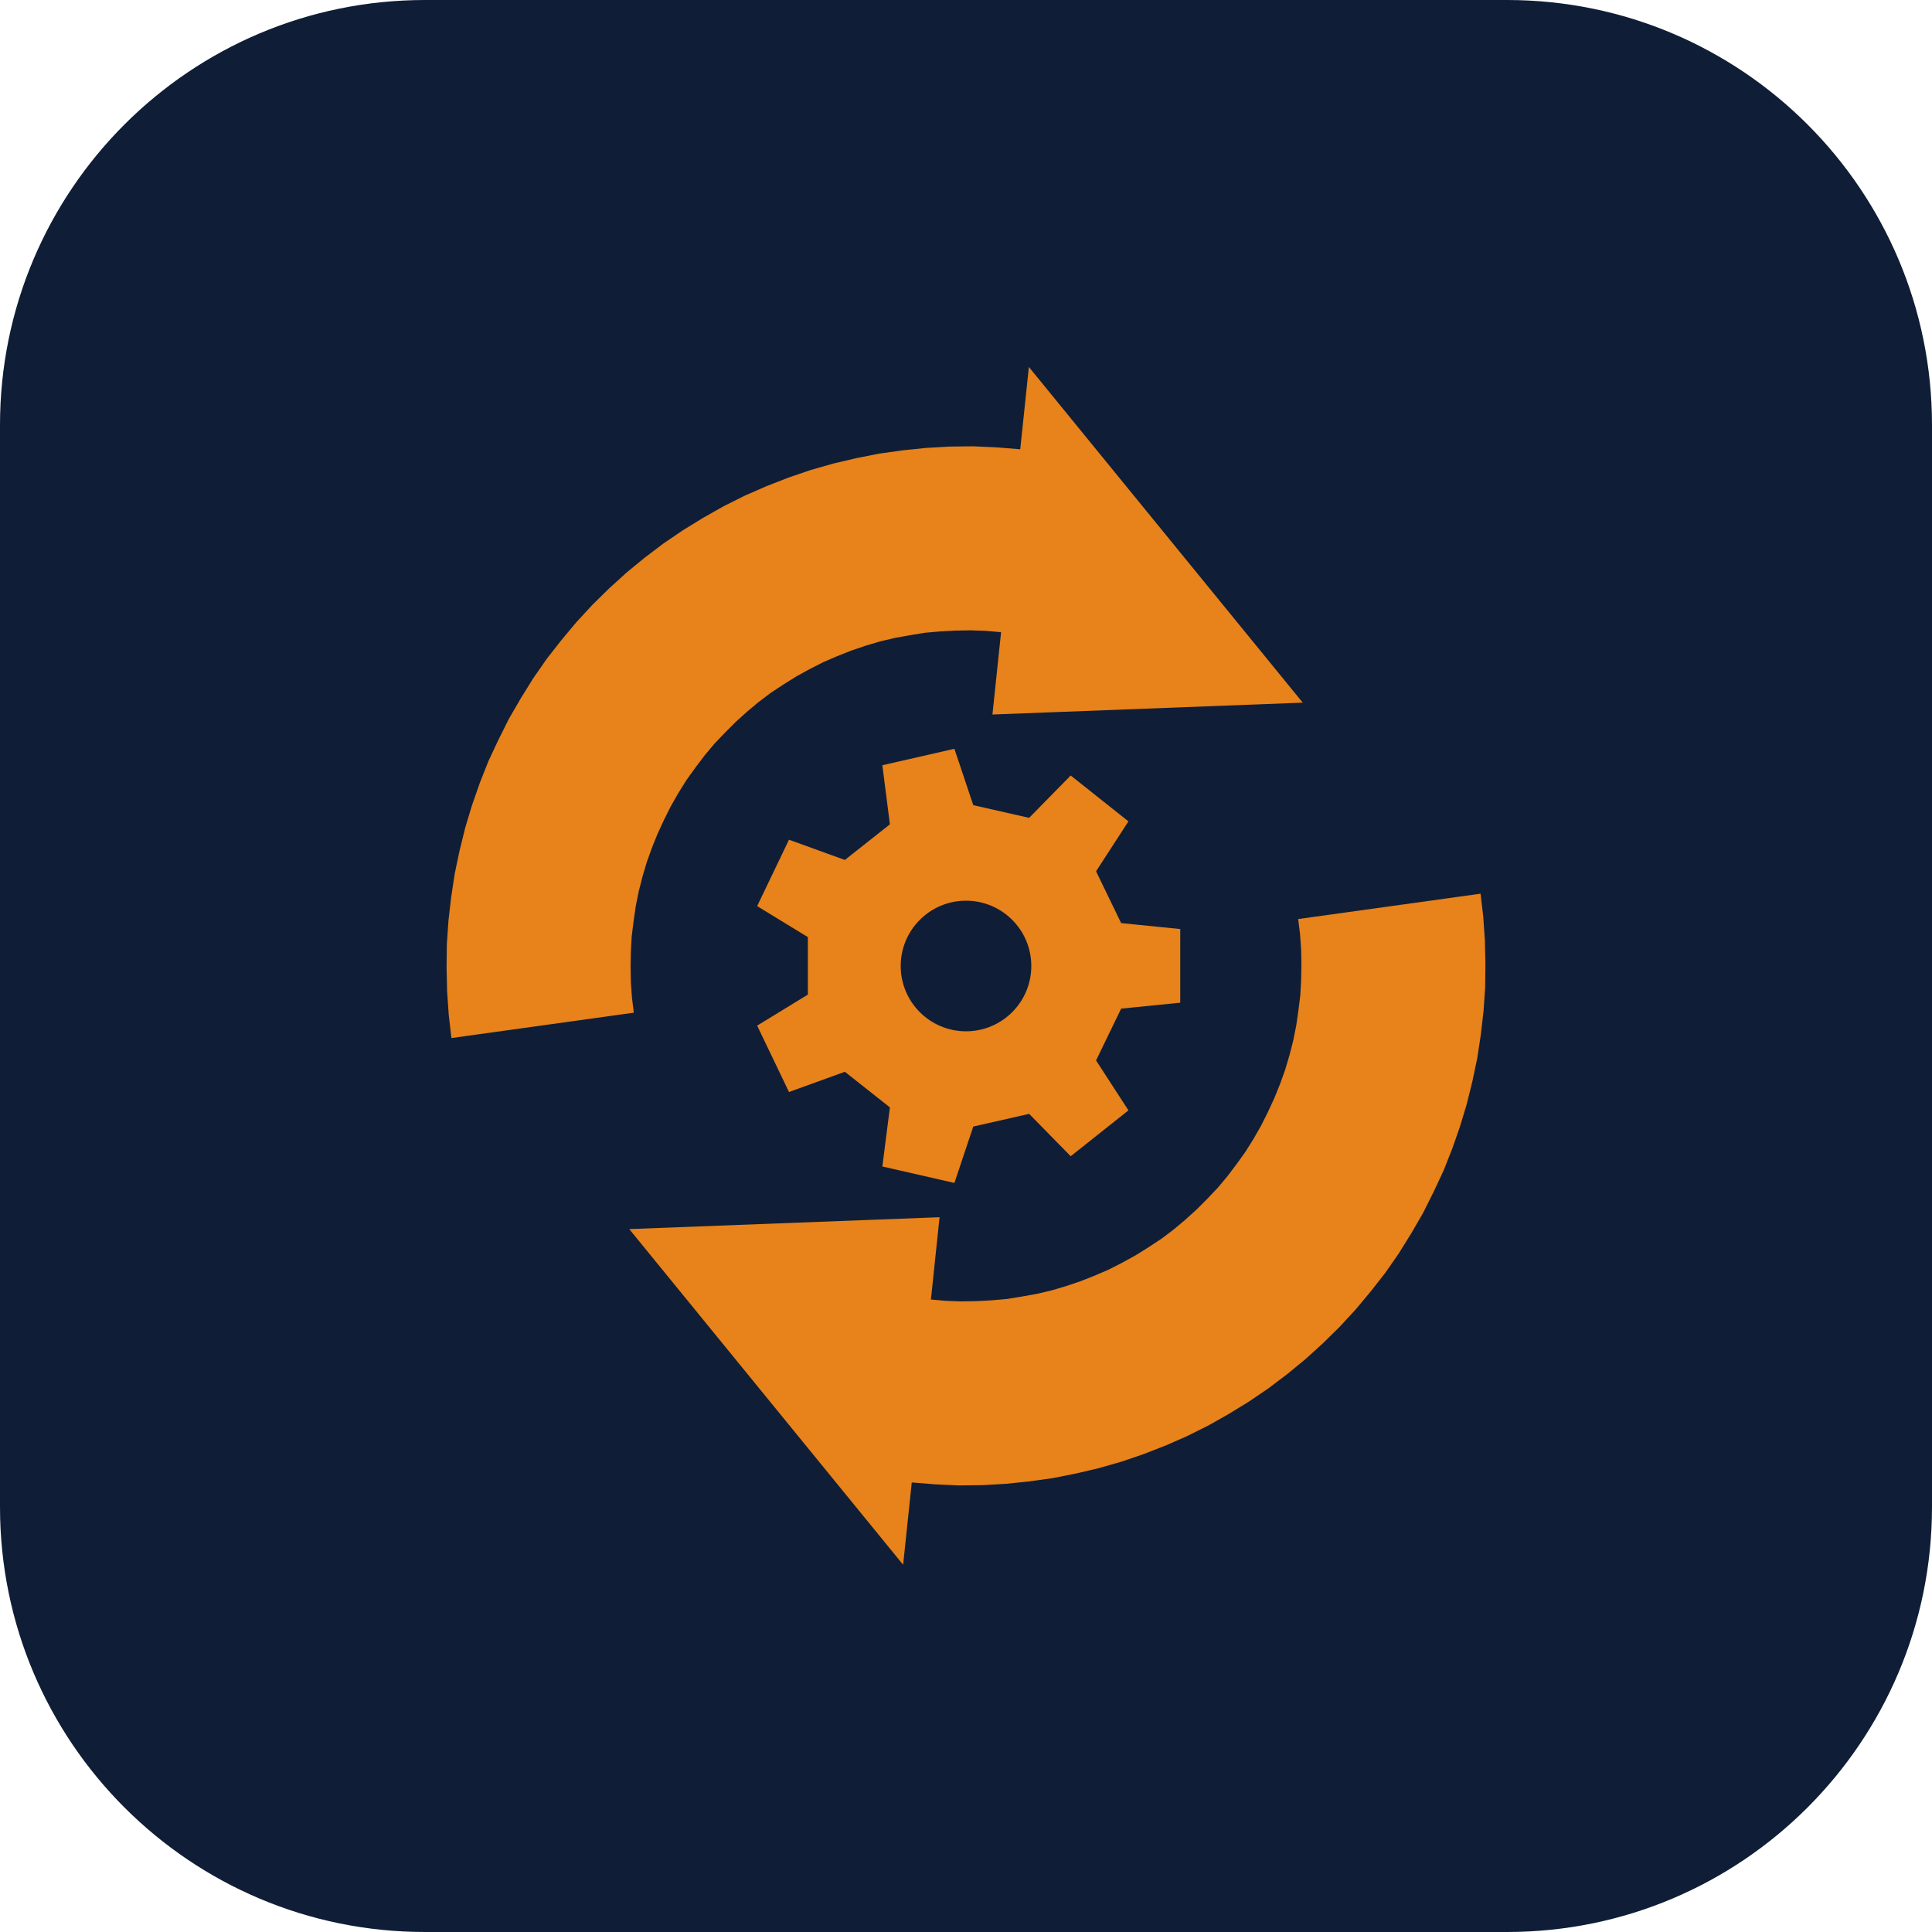
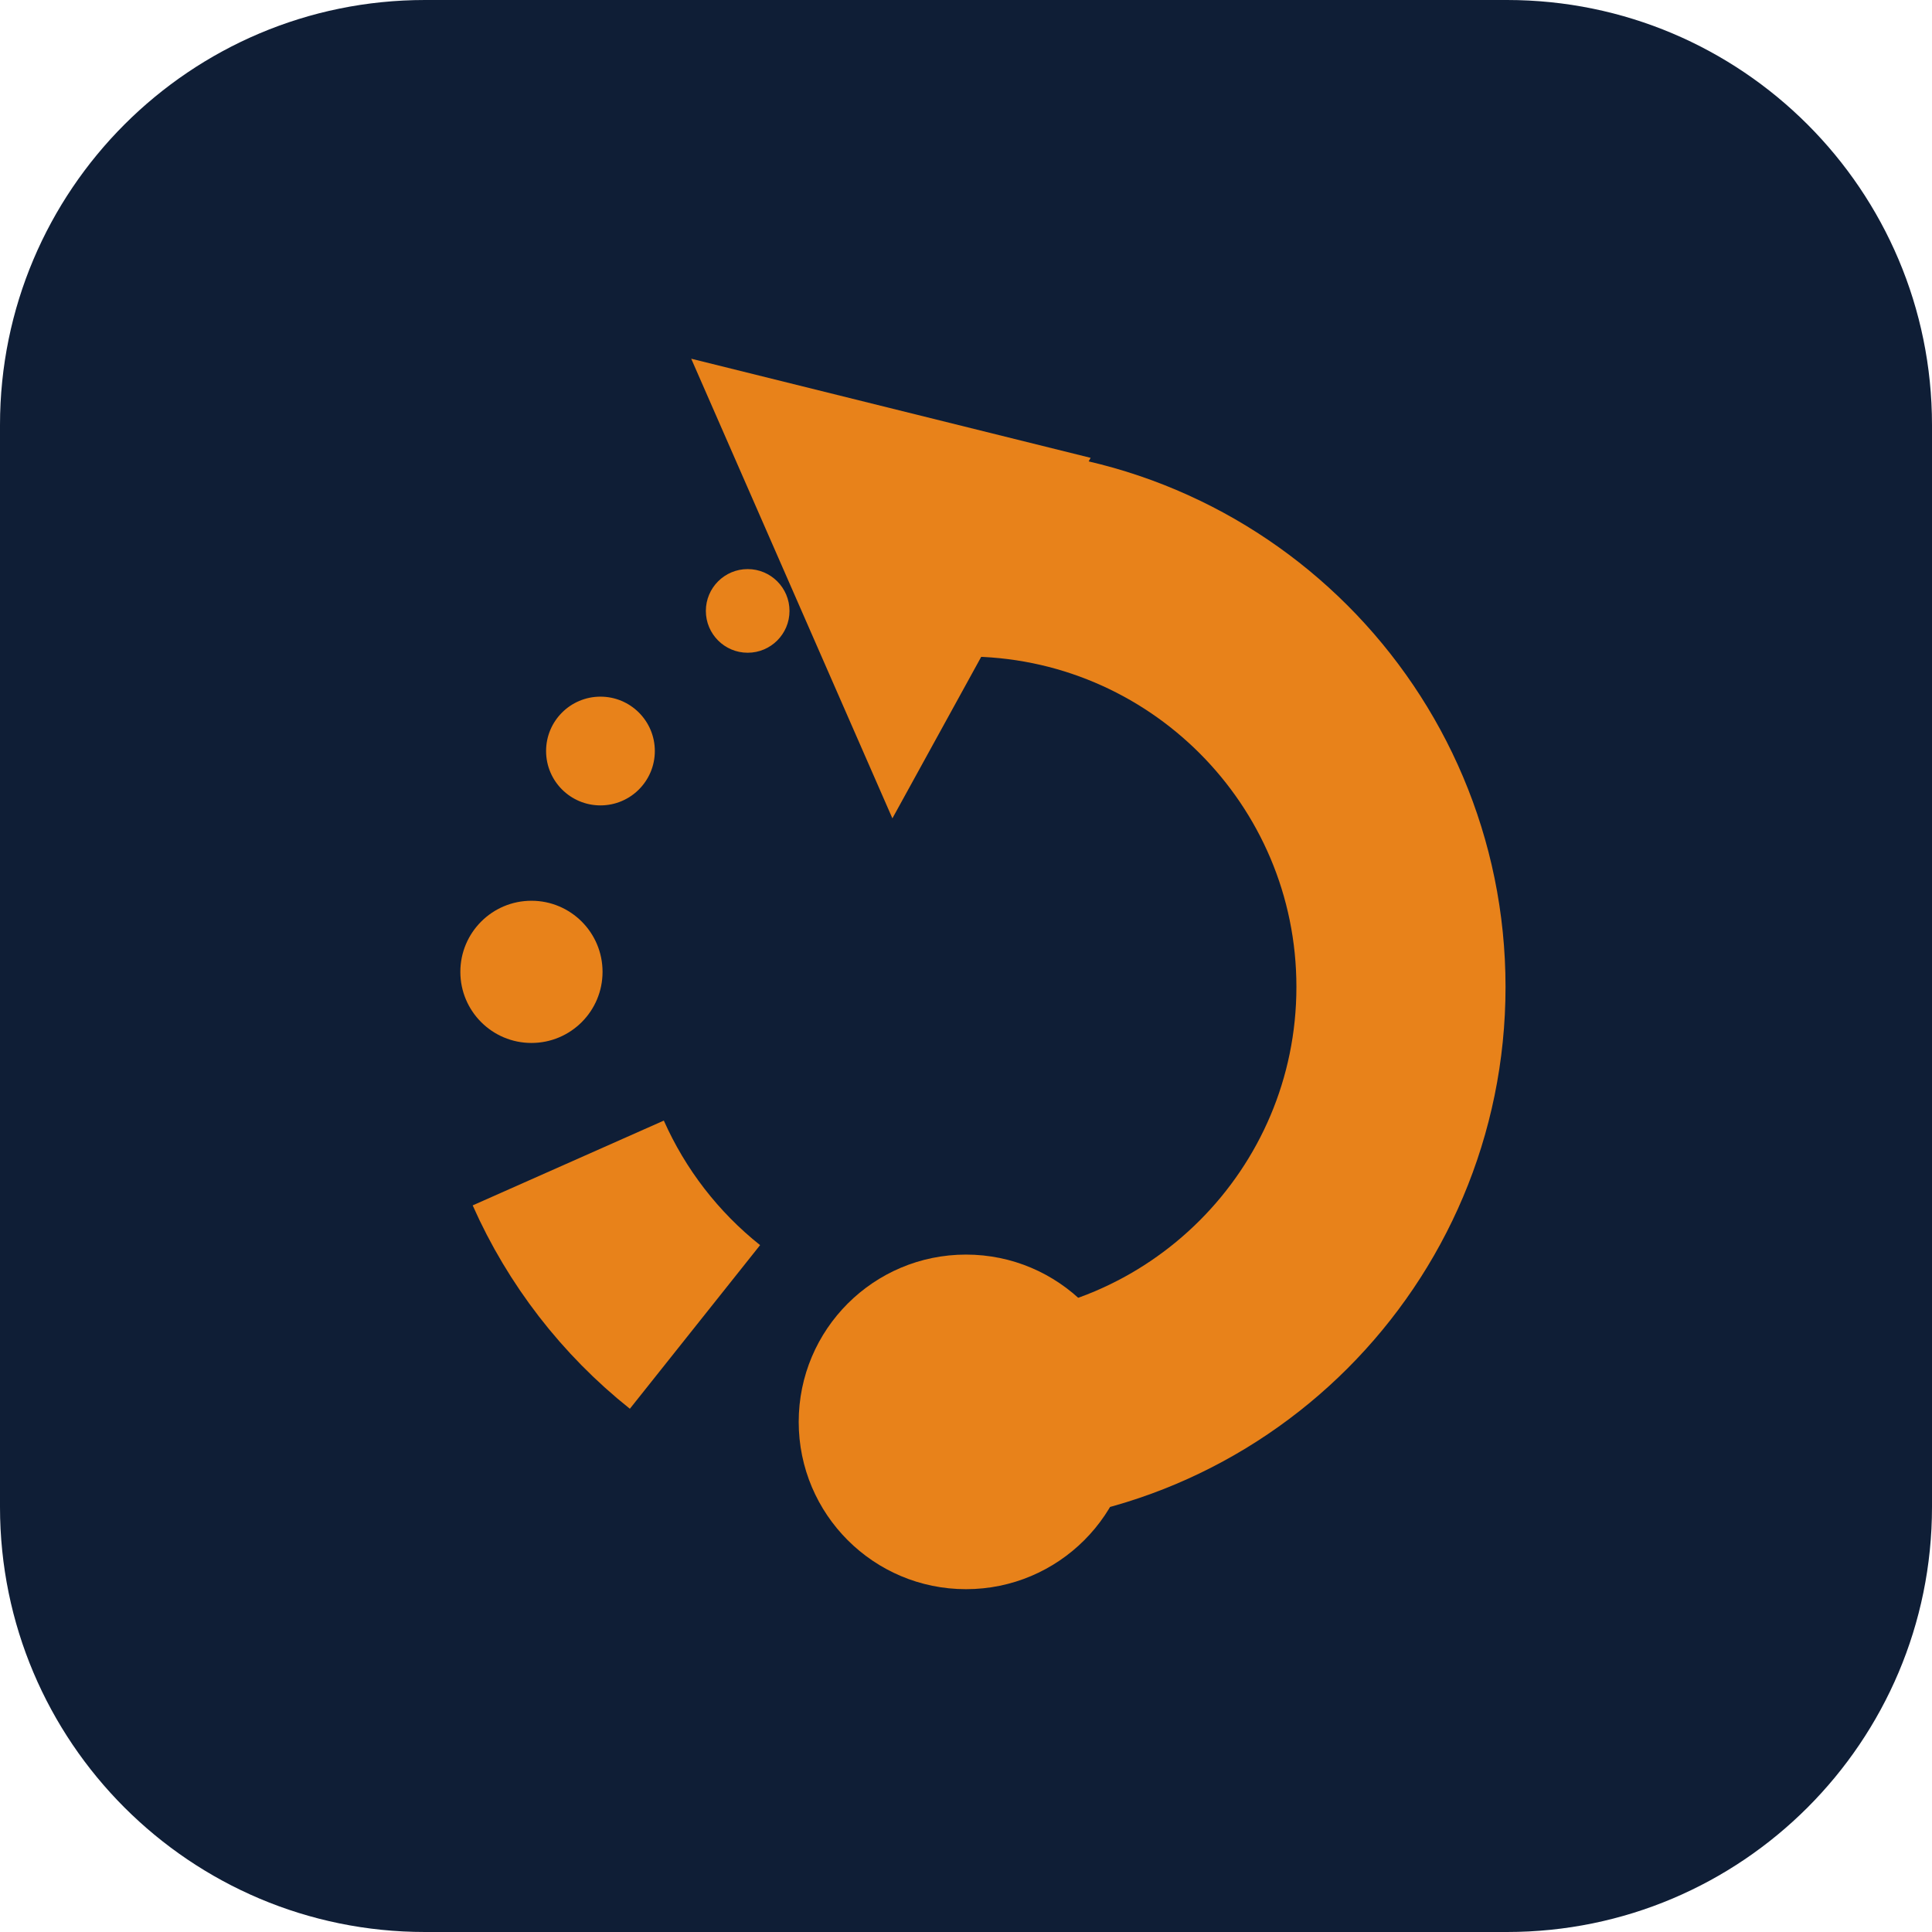
- <svg xmlns="http://www.w3.org/2000/svg" viewBox="1714.0 -1028.5 716.0 716.0">
-   <rect x="1714.0" y="-1028.5" width="716.0" height="716.0" rx="157.5" fill="#0f1e36" />
-   <path d="M2262.7 -697.3 L2263.7 -688.7 L2264.3 -680.0 L2264.5 -671.2 L2264.4 -662.5 L2263.8 -653.8 L2262.8 -645.1 L2261.5 -636.5 L2259.7 -627.9 L2257.6 -619.4 L2255.1 -611.1 L2252.2 -602.8 L2249.0 -594.7 L2245.3 -586.8 L2241.4 -579.0 L2237.0 -571.4 L2232.4 -564.0 L2227.4 -556.8 L2222.0 -549.9 L2216.4 -543.2 L2210.5 -536.8 L2204.3 -530.7 L2197.8 -524.8 L2191.1 -519.3 L2184.1 -514.0 L2176.9 -509.1 L2169.4 -504.5 L2161.8 -500.2 L2154.0 -496.3 L2146.0 -492.8 L2137.8 -489.6 L2129.6 -486.8 L2121.2 -484.4 L2112.7 -482.4 L2104.1 -480.7 L2095.5 -479.5 L2086.8 -478.6 L2078.0 -478.1 L2069.3 -478.0 L2060.6 -478.4 L2051.9 -479.1 L2048.7 -448.6 L1947.2 -573.0 L2062.2 -577.4 L2059.0 -546.9 L2064.6 -546.4 L2070.3 -546.2 L2075.9 -546.3 L2081.5 -546.6 L2087.2 -547.1 L2092.7 -548.0 L2098.3 -549.0 L2103.8 -550.3 L2109.2 -551.9 L2114.5 -553.7 L2119.8 -555.8 L2124.9 -558.0 L2130.0 -560.6 L2134.9 -563.3 L2139.7 -566.3 L2144.4 -569.4 L2148.9 -572.8 L2153.2 -576.4 L2157.4 -580.2 L2161.4 -584.2 L2165.3 -588.3 L2168.9 -592.6 L2172.3 -597.1 L2175.6 -601.7 L2178.6 -606.5 L2181.4 -611.4 L2183.9 -616.4 L2186.3 -621.6 L2188.4 -626.8 L2190.3 -632.1 L2191.9 -637.5 L2193.3 -643.0 L2194.4 -648.5 L2195.2 -654.1 L2195.9 -659.7 L2196.2 -665.3 L2196.3 -671.0 L2196.2 -676.6 L2195.8 -682.3 L2195.1 -687.9Z M1881.3 -643.8 L1880.3 -652.4 L1879.7 -661.1 L1879.5 -669.9 L1879.6 -678.6 L1880.2 -687.3 L1881.2 -696.0 L1882.5 -704.6 L1884.3 -713.2 L1886.4 -721.7 L1888.9 -730.0 L1891.8 -738.3 L1895.0 -746.4 L1898.7 -754.3 L1902.6 -762.1 L1907.0 -769.7 L1911.6 -777.1 L1916.6 -784.3 L1922.0 -791.2 L1927.6 -797.9 L1933.5 -804.3 L1939.7 -810.4 L1946.2 -816.3 L1952.9 -821.8 L1959.9 -827.1 L1967.1 -832.0 L1974.6 -836.6 L1982.2 -840.9 L1990.0 -844.8 L1998.0 -848.3 L2006.2 -851.5 L2014.4 -854.3 L2022.8 -856.7 L2031.3 -858.7 L2039.9 -860.4 L2048.5 -861.6 L2057.2 -862.5 L2066.0 -863.0 L2074.7 -863.1 L2083.4 -862.7 L2092.1 -862.0 L2095.3 -892.5 L2196.8 -768.1 L2081.8 -763.7 L2085.0 -794.2 L2079.4 -794.7 L2073.7 -794.9 L2068.1 -794.8 L2062.5 -794.5 L2056.8 -794.0 L2051.3 -793.1 L2045.7 -792.1 L2040.2 -790.8 L2034.8 -789.2 L2029.5 -787.4 L2024.2 -785.3 L2019.1 -783.1 L2014.0 -780.5 L2009.1 -777.8 L2004.3 -774.8 L1999.6 -771.7 L1995.1 -768.3 L1990.8 -764.7 L1986.6 -760.9 L1982.6 -756.9 L1978.7 -752.8 L1975.1 -748.5 L1971.7 -744.0 L1968.4 -739.4 L1965.4 -734.6 L1962.6 -729.7 L1960.1 -724.7 L1957.7 -719.5 L1955.6 -714.3 L1953.7 -709.0 L1952.1 -703.6 L1950.7 -698.1 L1949.6 -692.6 L1948.8 -687.0 L1948.1 -681.4 L1947.8 -675.8 L1947.7 -670.1 L1947.8 -664.5 L1948.2 -658.8 L1948.9 -653.2Z " fill="#e8821a" />
-   <path d="M2129.5 -686.4 L2151.4 -684.2 L2151.4 -656.9 L2129.5 -654.7 L2120.2 -635.5 L2132.2 -617.0 L2110.8 -600.0 L2095.4 -615.7 L2074.7 -611.0 L2067.7 -590.1 L2041.0 -596.2 L2043.8 -618.1 L2027.1 -631.3 L2006.4 -623.8 L1994.6 -648.4 L2013.4 -659.9 L2013.4 -681.2 L1994.6 -692.7 L2006.4 -717.3 L2027.1 -709.8 L2043.8 -723.0 L2041.0 -744.9 L2067.7 -751.0 L2074.7 -730.1 L2095.4 -725.4 L2110.8 -741.1 L2132.2 -724.1 L2120.2 -705.6Z M2096.2 -670.5 A24.2 24.2 0 1 0 2047.8 -670.5 A24.2 24.2 0 1 0 2096.2 -670.5Z" fill="#e8821a" fill-rule="evenodd" />
+ <svg xmlns="http://www.w3.org/2000/svg" viewBox="0 0 716 716">
+   <rect width="716" height="716" rx="157.5" fill="#0f1e36" />
+   <g transform="translate(358.0 358.0) scale(1.55) translate(-2072 592)">
+     <path d="M2072.0 -691.0 A104 104 0 0 1 2072.0 -483.0" fill="none" stroke="#e8821a" stroke-width="50" />
+     <path d="M2007.2 -505.7 A104 104 0 0 1 1976.9 -544.9" fill="none" stroke="#e8821a" stroke-width="50" />
+     <circle cx="1968.1" cy="-590.6" r="17.0" fill="#e8821a" />
+     <circle cx="1984.6" cy="-643.4" r="13.0" fill="#e8821a" />
+     <circle cx="2019.8" cy="-676.9" r="10.0" fill="#e8821a" />
+     <circle cx="2072.0" cy="-483.0" r="40" fill="#e8821a" />
+     <path d="M2006.3 -737.2 L2101.8 -713.5 L2054.4 -627.3Z" fill="#e8821a" />
+   </g>
</svg>
